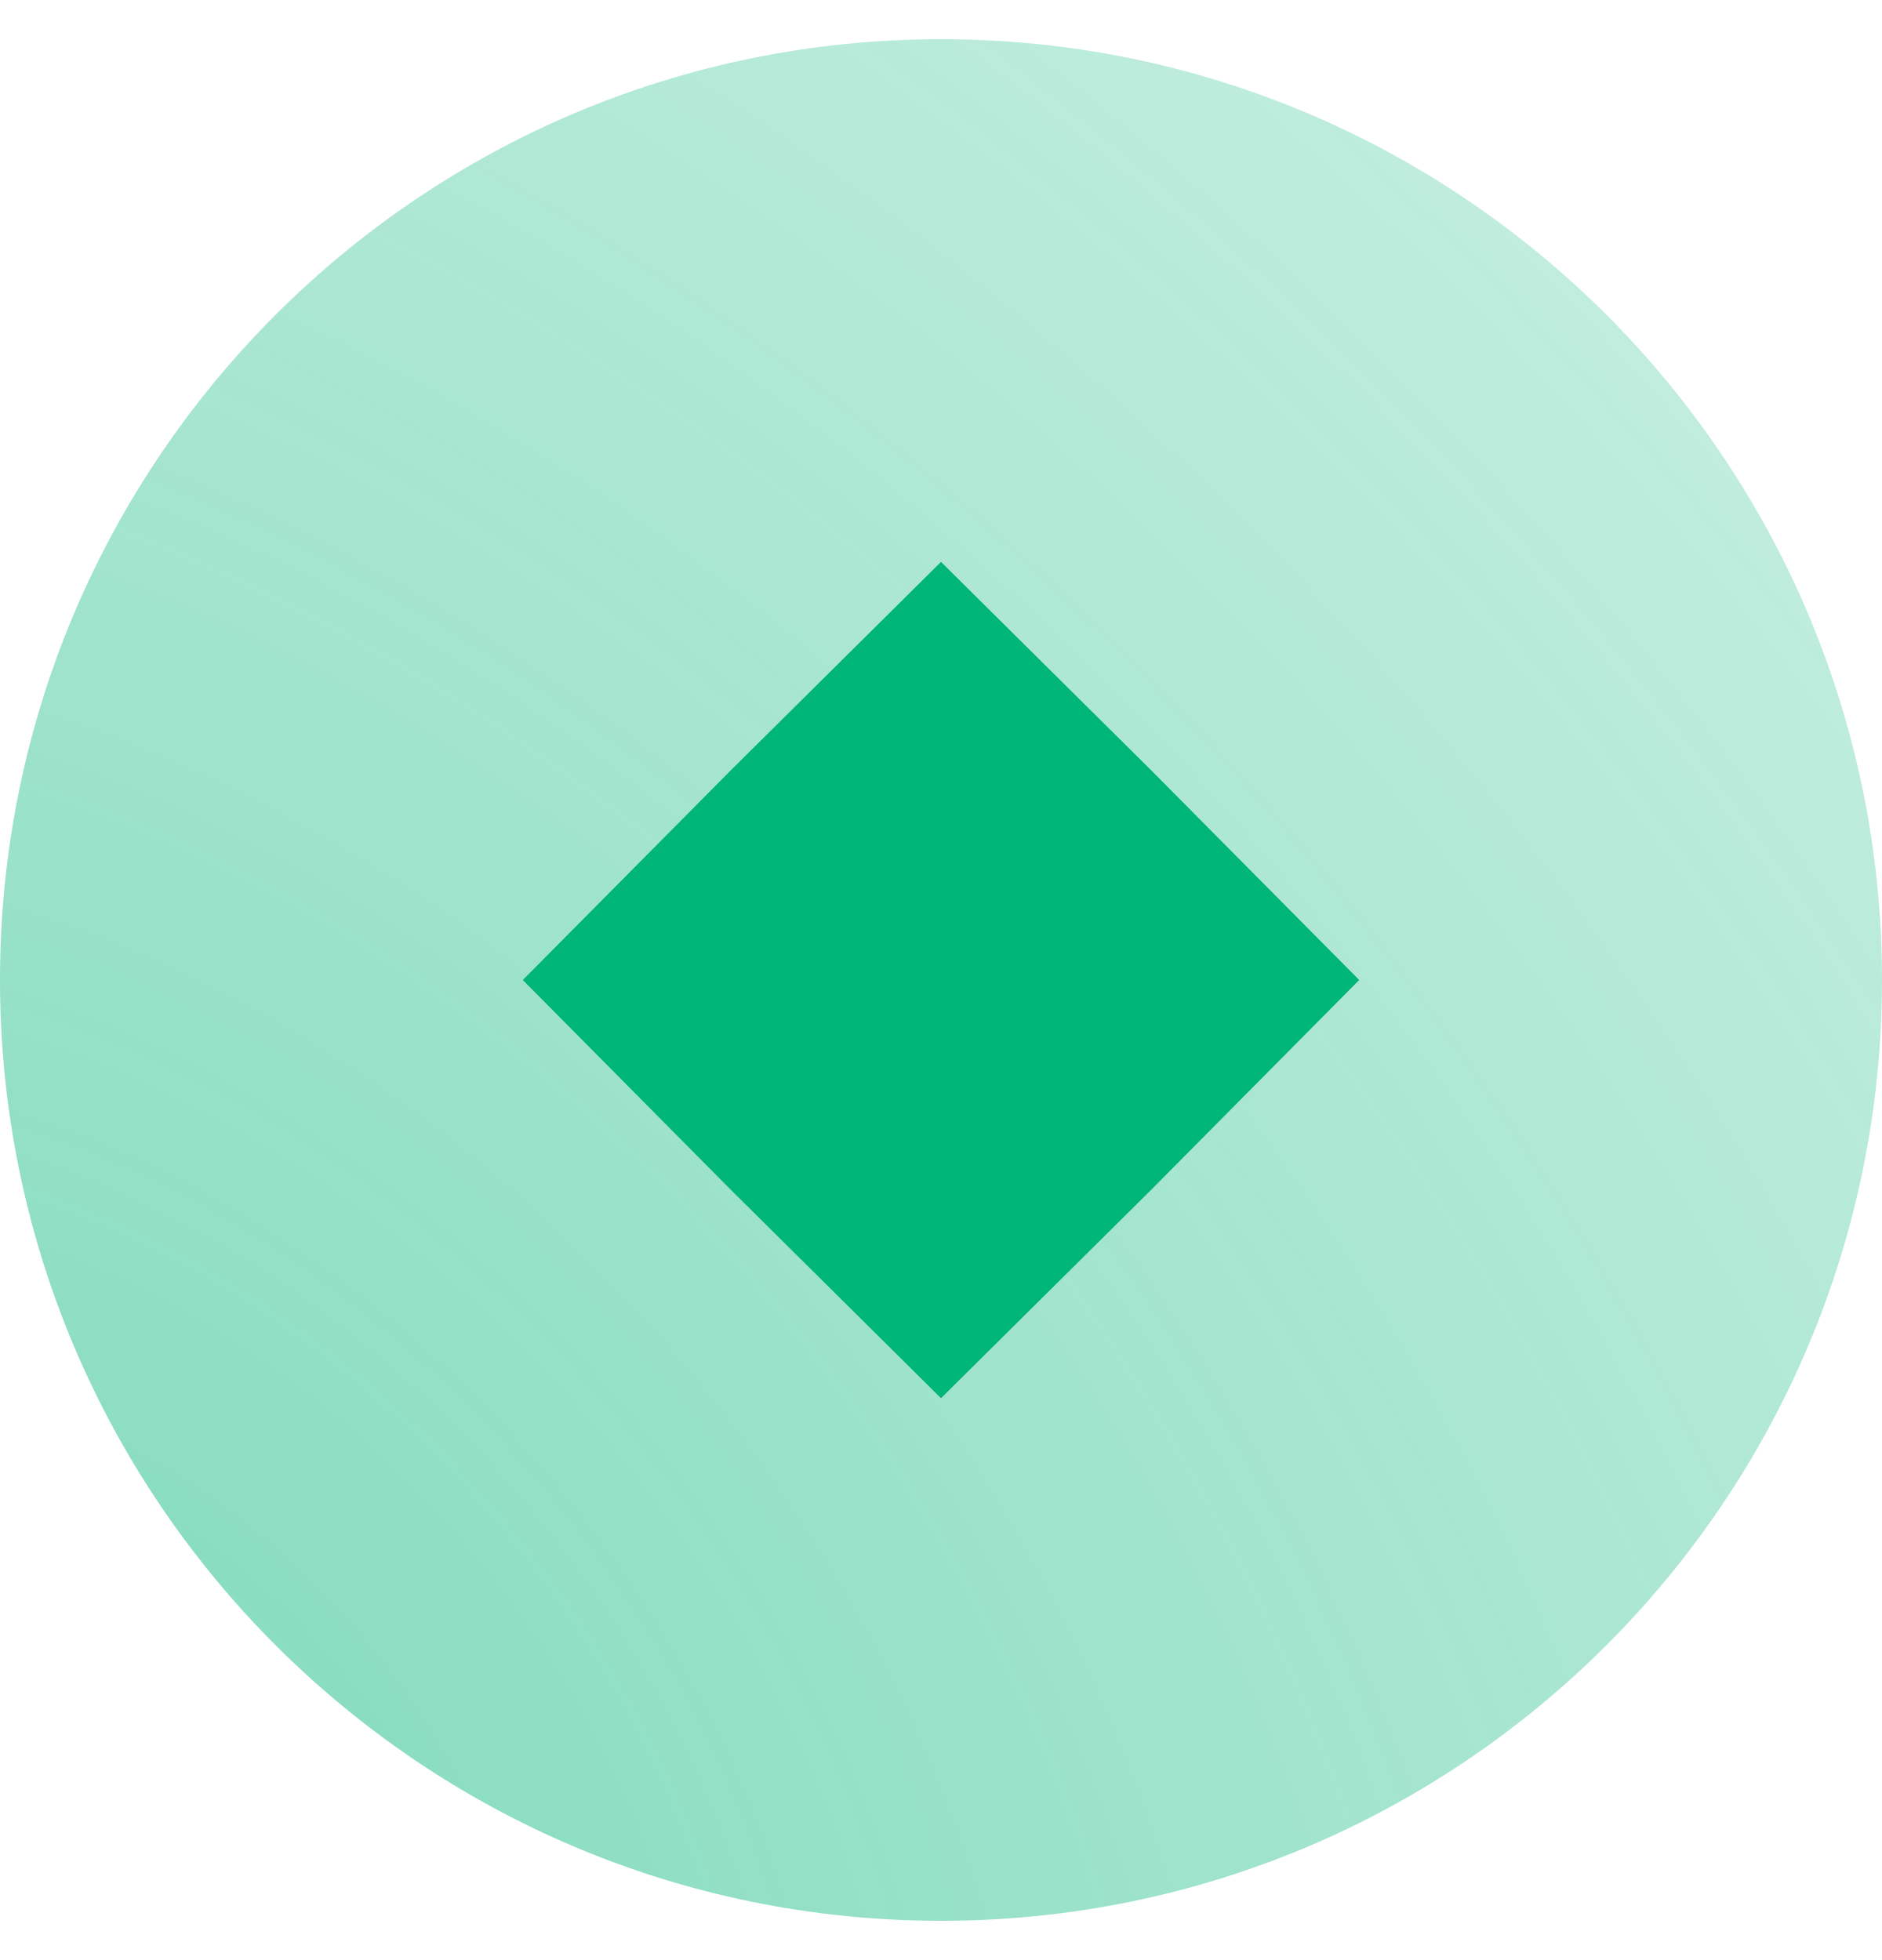
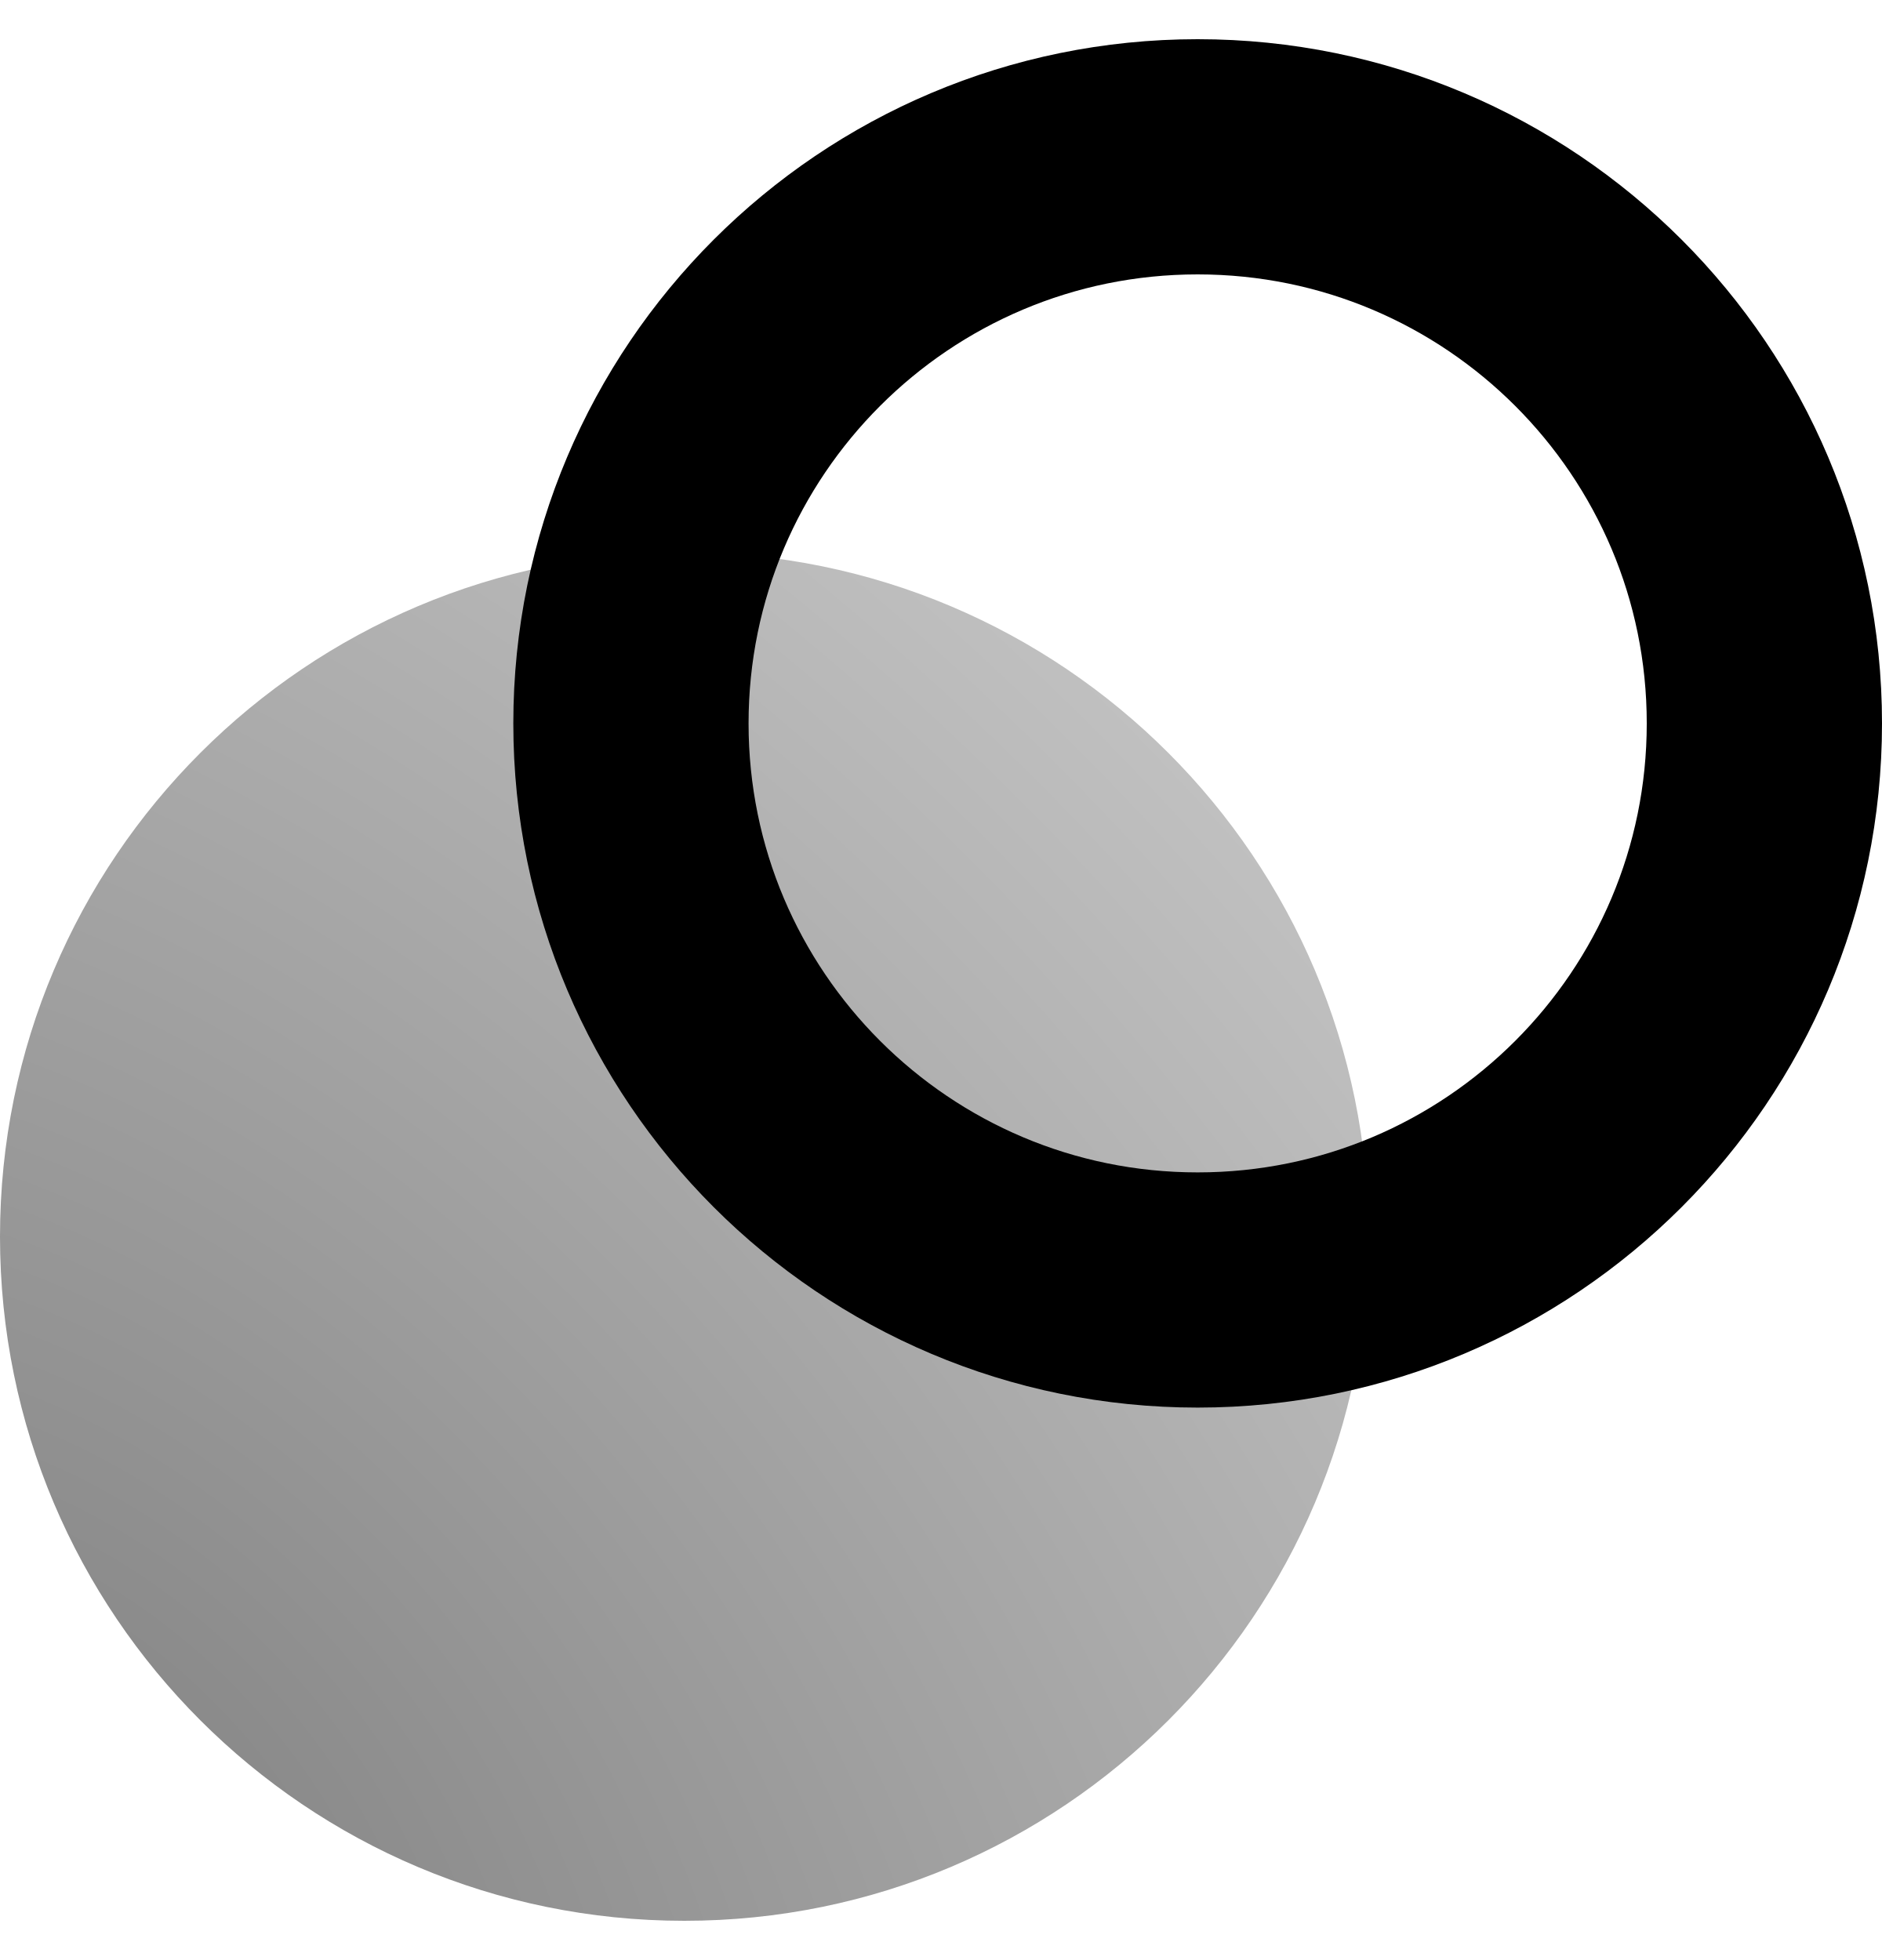
<svg xmlns="http://www.w3.org/2000/svg" width="24" height="25" viewBox="0 0 24 25" fill="none">
-   <circle cx="12" cy="12.5" r="12" fill="url(#paint0_radial_4740_90535)" />
-   <path d="M12 7.167L14.678 9.823L17.333 12.5L14.678 15.178L12 17.834L9.322 15.178L6.667 12.5L9.322 9.823L12 7.167Z" fill="#00B578" />
+   <circle cx="15.273" cy="9.227" r="7.227" stroke="currentColor" stroke-width="3" />
+   <circle cx="8.727" cy="15.773" r="8.727" fill="url(#paint0_radial_4740_90529)" />
  <defs>
-     <radialGradient id="paint0_radial_4740_90535" cx="0" cy="0" r="1" gradientUnits="userSpaceOnUse" gradientTransform="translate(-7.33137e-07 24.5) rotate(-44.2927) scale(34.368 48.0633)">
-       <stop stop-color="#00B578" stop-opacity="0.5" />
-       <stop offset="1" stop-color="#00B578" stop-opacity="0.2" />
+     <radialGradient id="paint0_radial_4740_90529" cx="0" cy="0" r="1" gradientUnits="userSpaceOnUse" gradientTransform="translate(-5.33197e-07 24.5003) rotate(-44.2927) scale(24.9952 34.9555)">
+       <stop stop-color="currentColor" stop-opacity="0.5" />
+       <stop offset="1" stop-color="currentColor" stop-opacity="0.2" />
    </radialGradient>
  </defs>
</svg>
